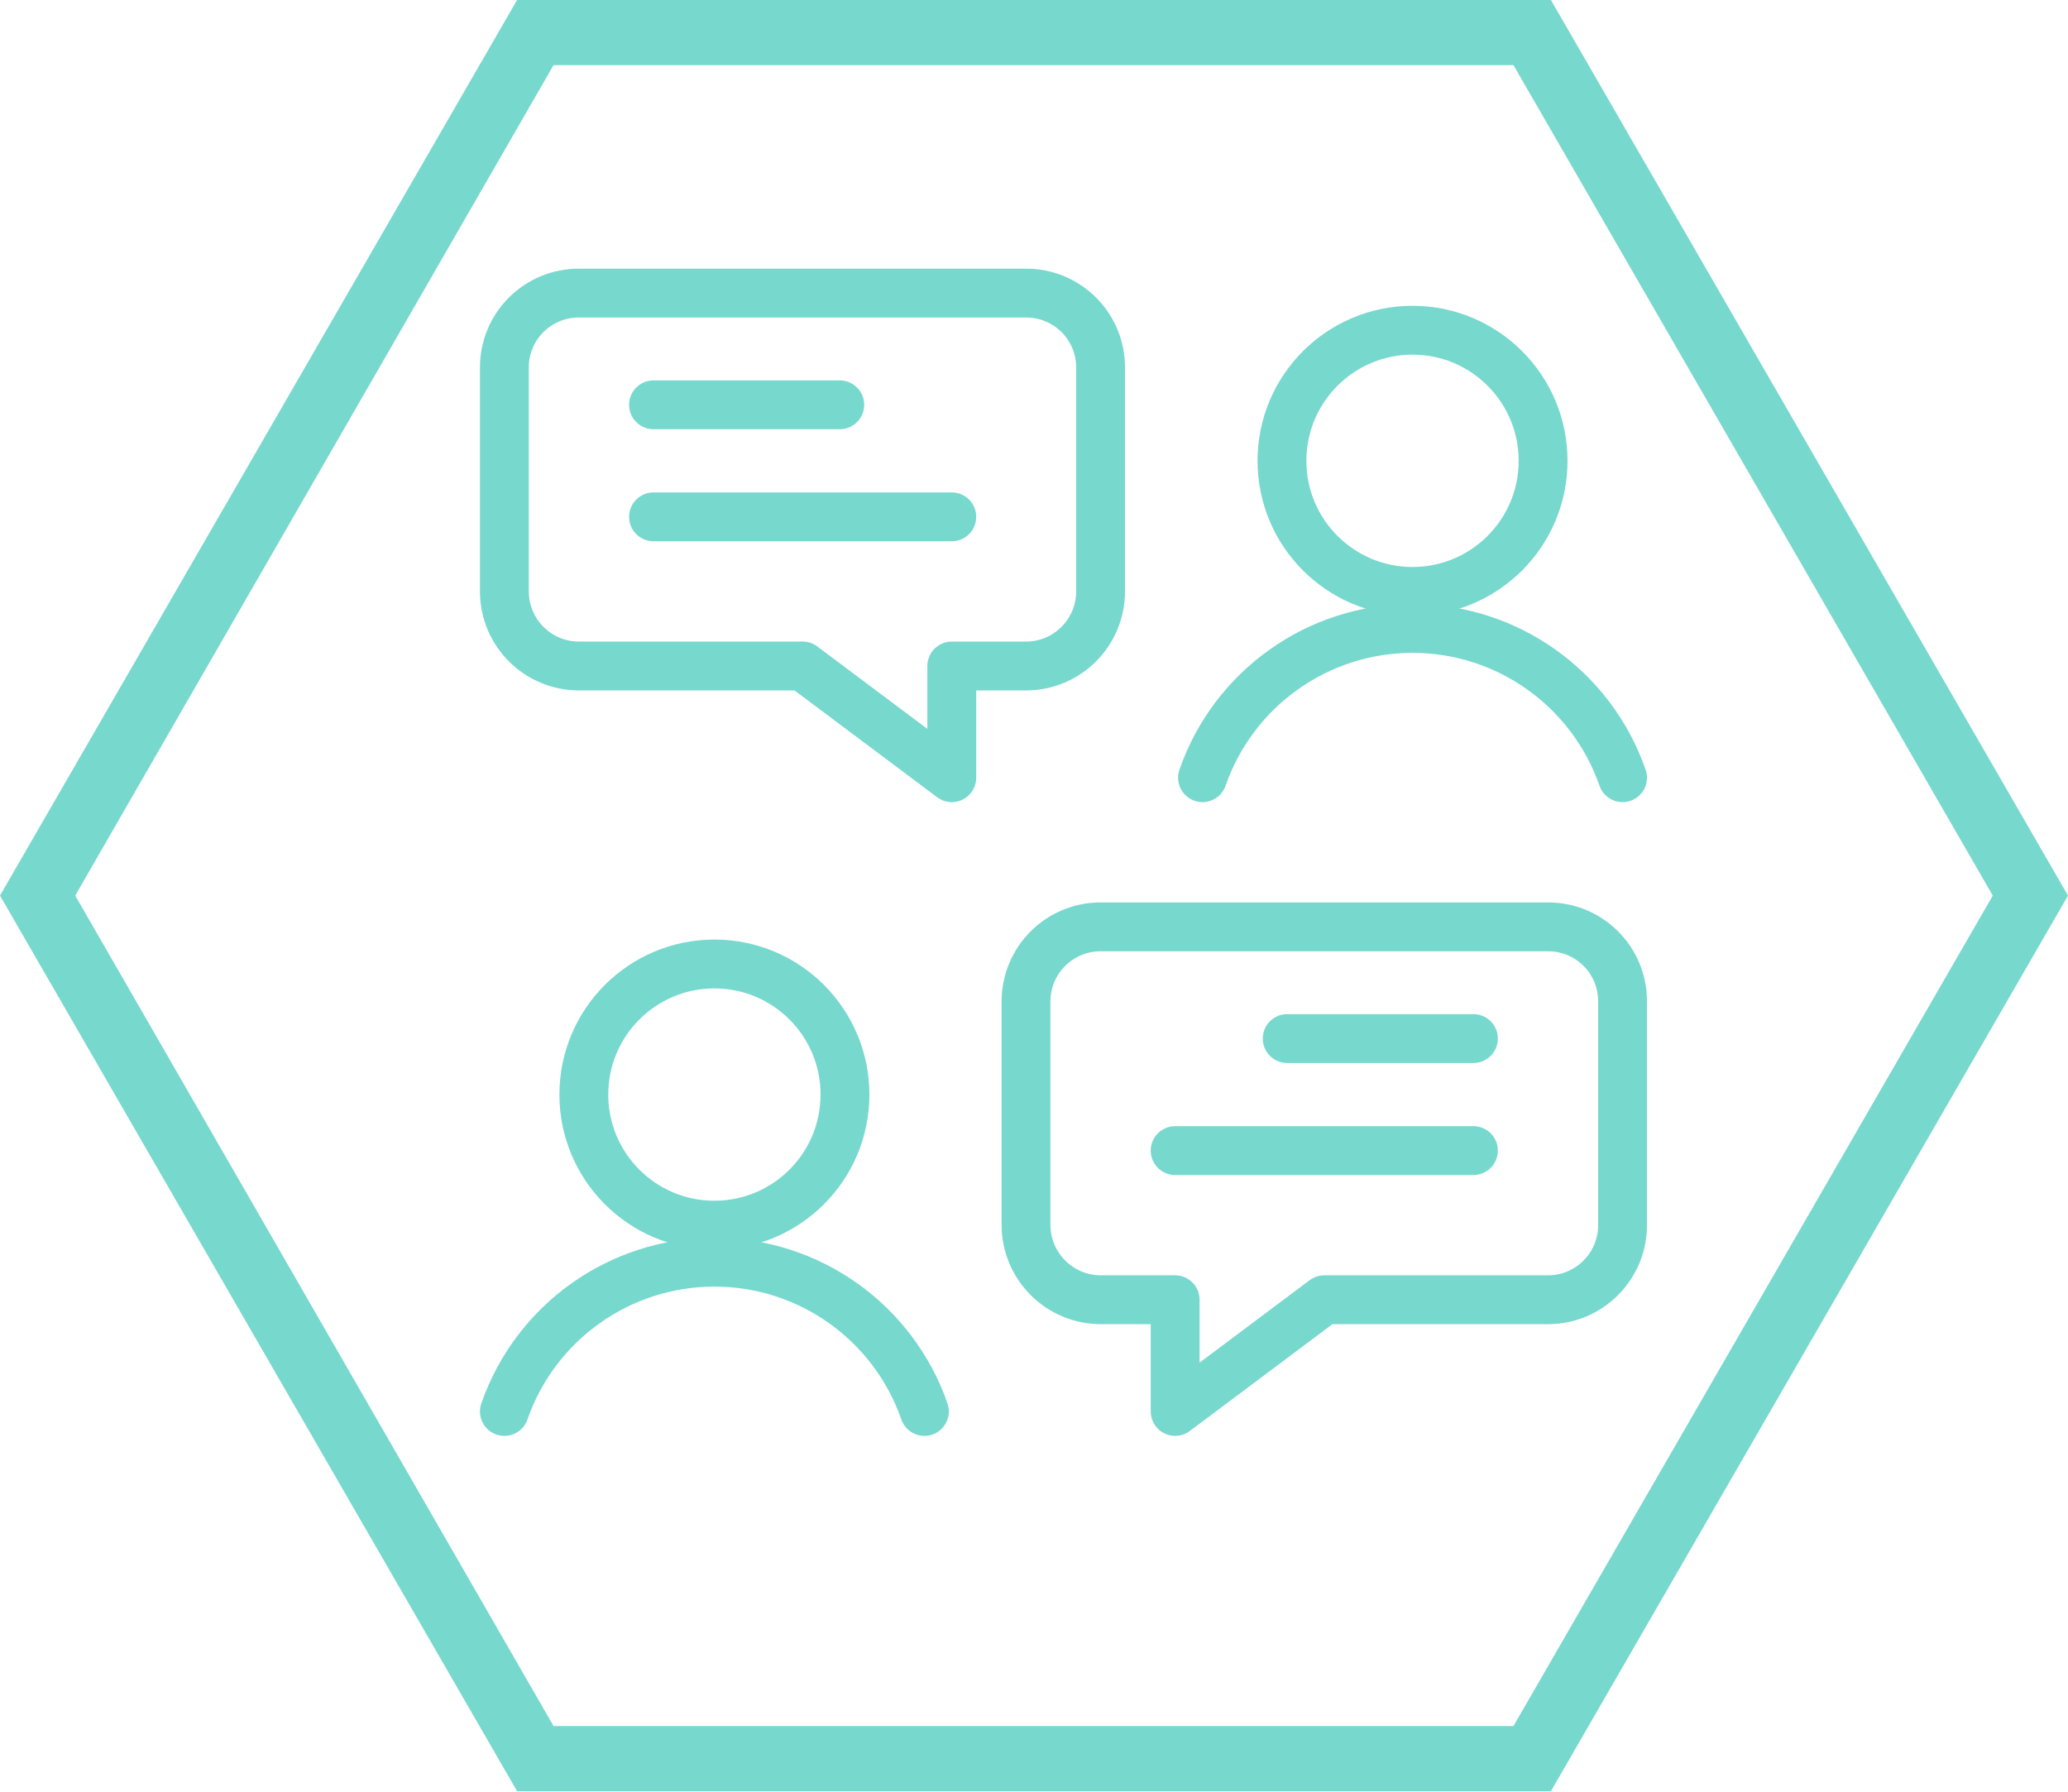
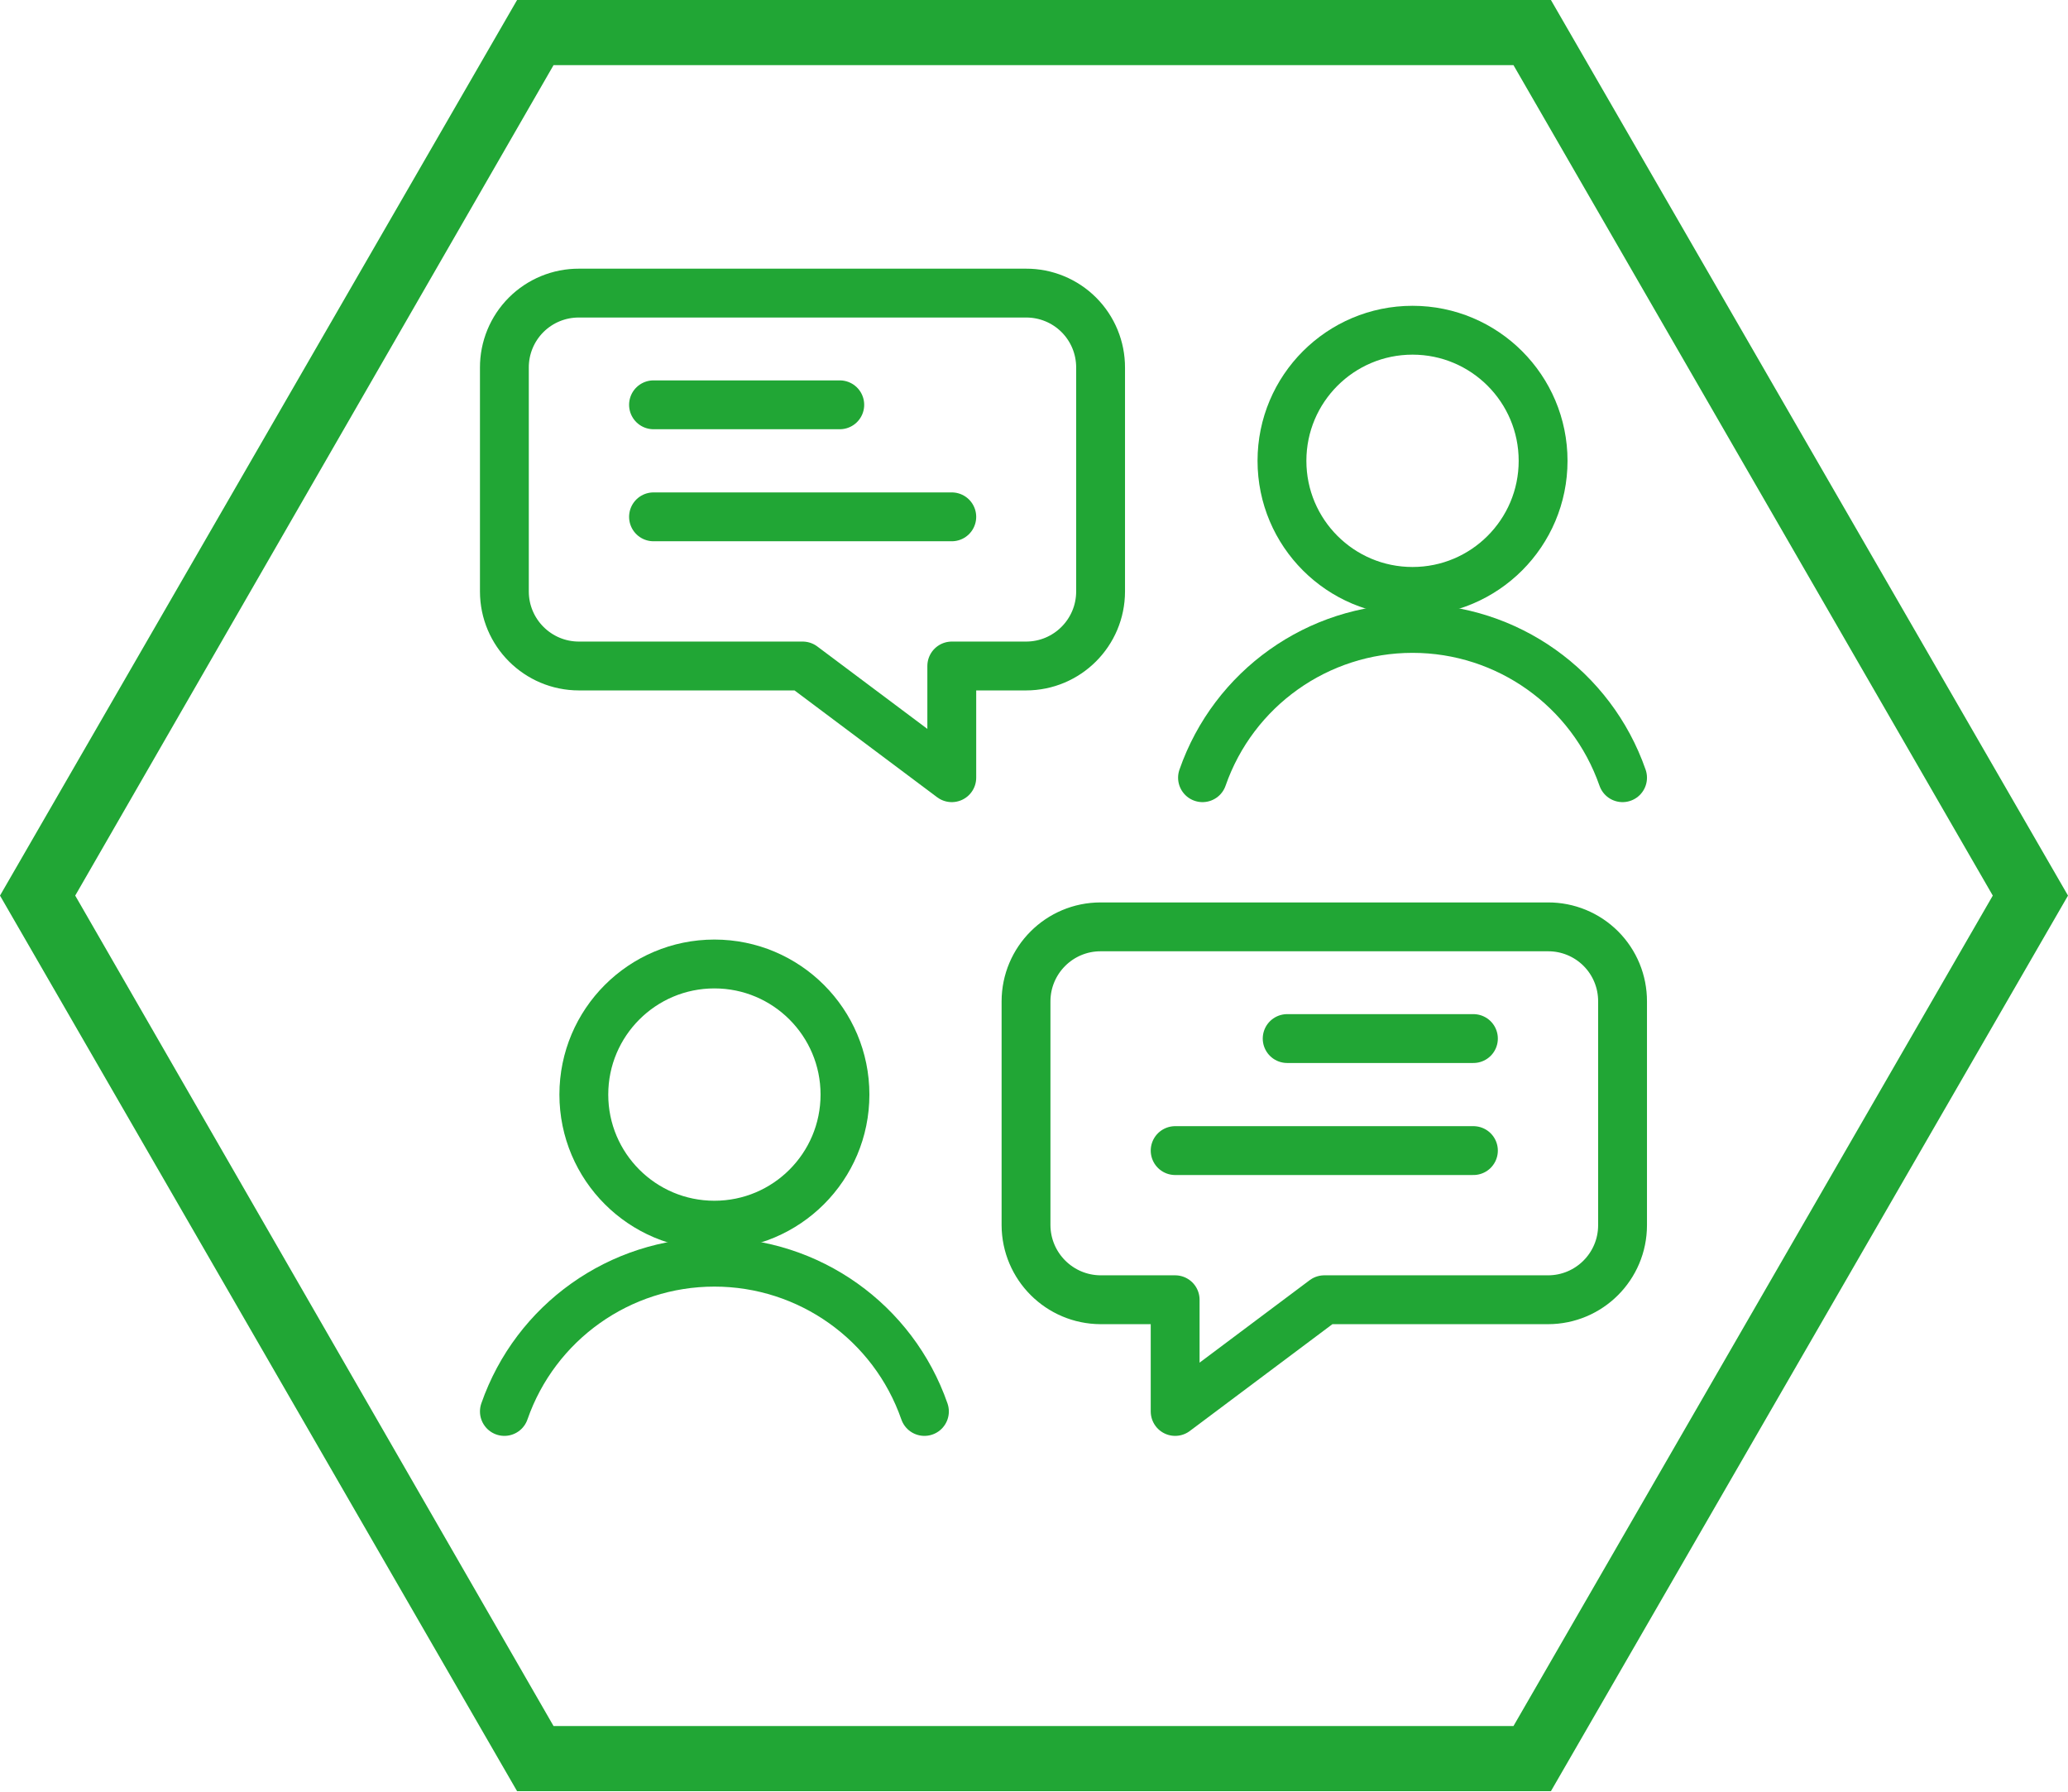
<svg xmlns="http://www.w3.org/2000/svg" viewBox="0 0 63.51 55">
  <defs>
-     <style>.cls-1{fill:#77d8ce;}.cls-2{fill:none;stroke:#77d8ce;stroke-linecap:round;stroke-linejoin:round;stroke-width:1.5px;}</style>
+     <style>.cls-1{fill:#21a635;}.cls-2{fill:none;stroke:#21a635;stroke-linecap:round;stroke-linejoin:round;stroke-width:1.5px;}</style>
  </defs>
  <g id="Comms_Hex_copy" data-name="Comms Hex copy">
    <path class="cls-1" d="M46.48,6,61.2,31.5,46.48,57H17L2.31,31.5,17,6H46.48m1.15-2H15.88L0,31.5,15.88,59H47.63L63.51,31.5,47.63,4Z" transform="translate(0 -4)" />
  </g>
  <g id="Chat">
    <path class="cls-2" d="M33.8,43.91h2.29v3.43l4.58-3.43h6.87a2.29,2.29,0,0,0,2.29-2.29V34.75a2.28,2.28,0,0,0-2.29-2.29H33.8a2.29,2.29,0,0,0-2.29,2.29v6.87A2.3,2.3,0,0,0,33.8,43.91Z" transform="translate(0 -4)" />
    <circle class="cls-2" cx="21.94" cy="33.61" r="4.01" />
    <path class="cls-2" d="M28.39,47.34a6.83,6.83,0,0,0-12.9,0" transform="translate(0 -4)" />
    <circle class="cls-2" cx="43.38" cy="14.15" r="4.01" />
    <path class="cls-2" d="M49.83,27.88a6.83,6.83,0,0,0-12.9,0" transform="translate(0 -4)" />
    <line class="cls-2" x1="39.53" y1="31.89" x2="45.25" y2="31.89" />
    <line class="cls-2" x1="36.09" y1="35.33" x2="45.25" y2="35.33" />
    <path class="cls-2" d="M31.51,24.45H29.23v3.43l-4.58-3.43H17.78a2.29,2.29,0,0,1-2.29-2.29V15.29A2.28,2.28,0,0,1,17.78,13H31.51a2.28,2.28,0,0,1,2.29,2.29v6.87A2.29,2.29,0,0,1,31.51,24.45Z" transform="translate(0 -4)" />
    <line class="cls-2" x1="25.79" y1="12.43" x2="20.07" y2="12.43" />
    <line class="cls-2" x1="29.23" y1="15.87" x2="20.07" y2="15.87" />
  </g>
</svg>
